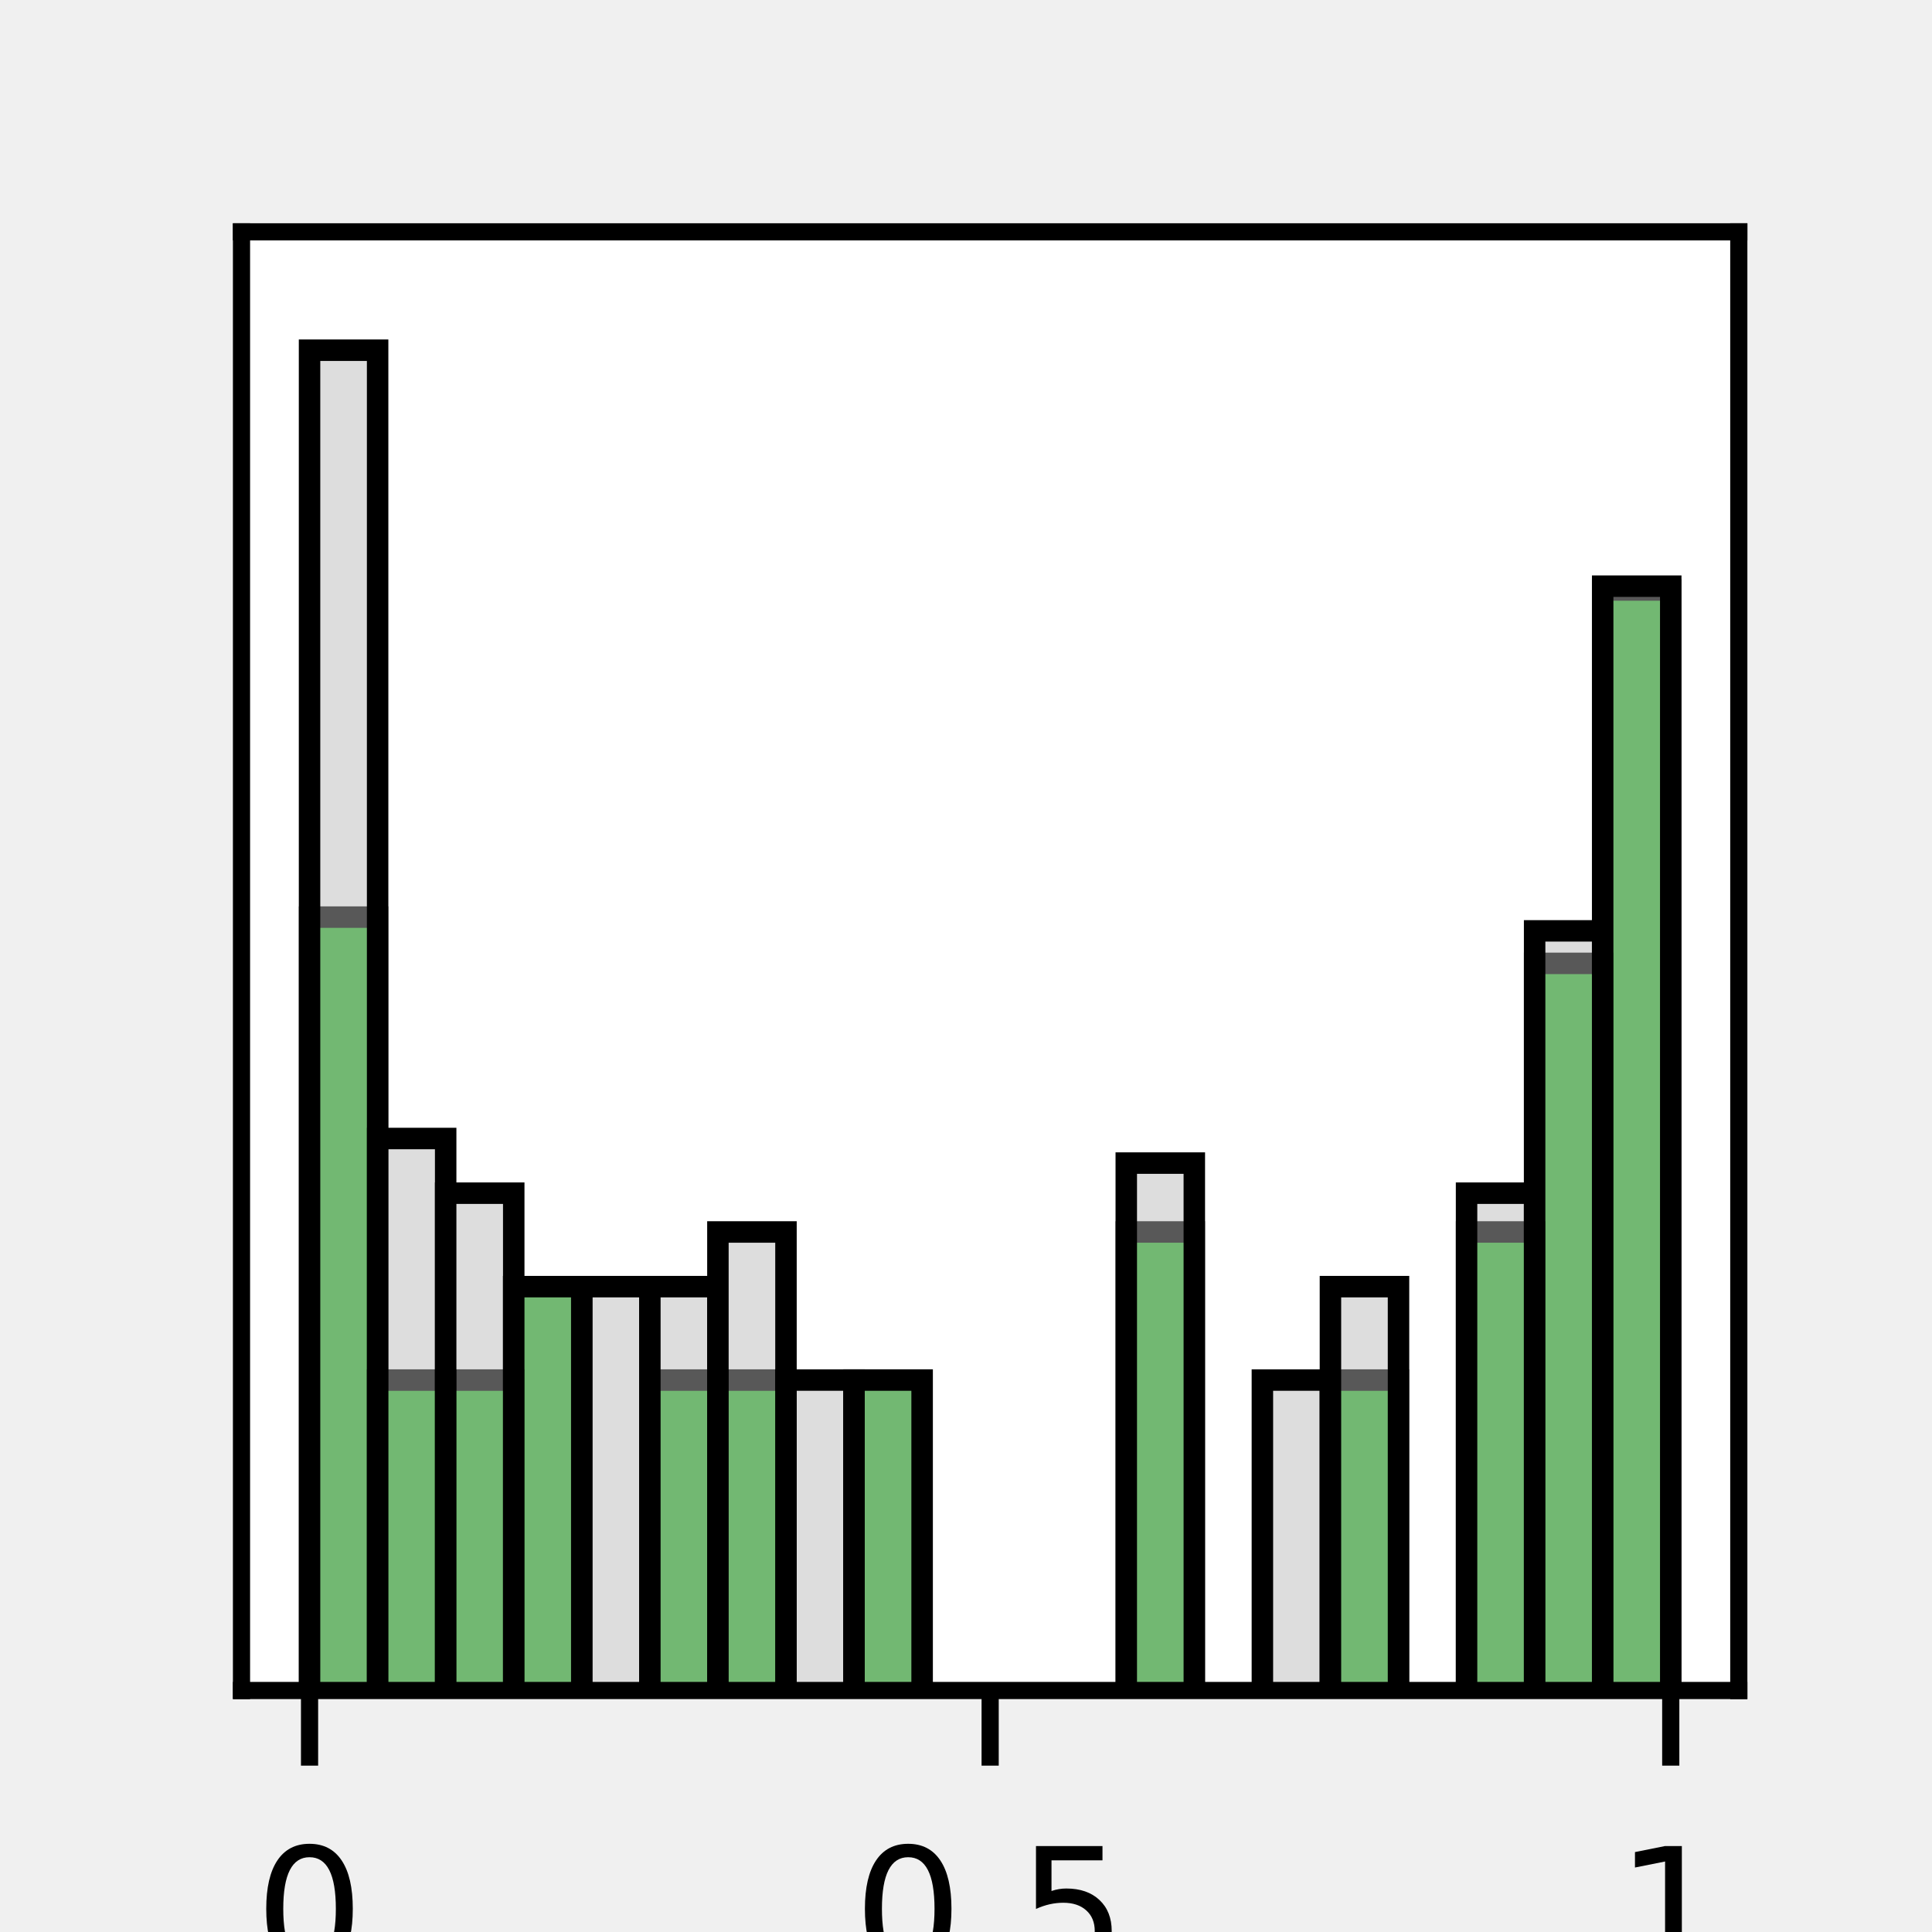
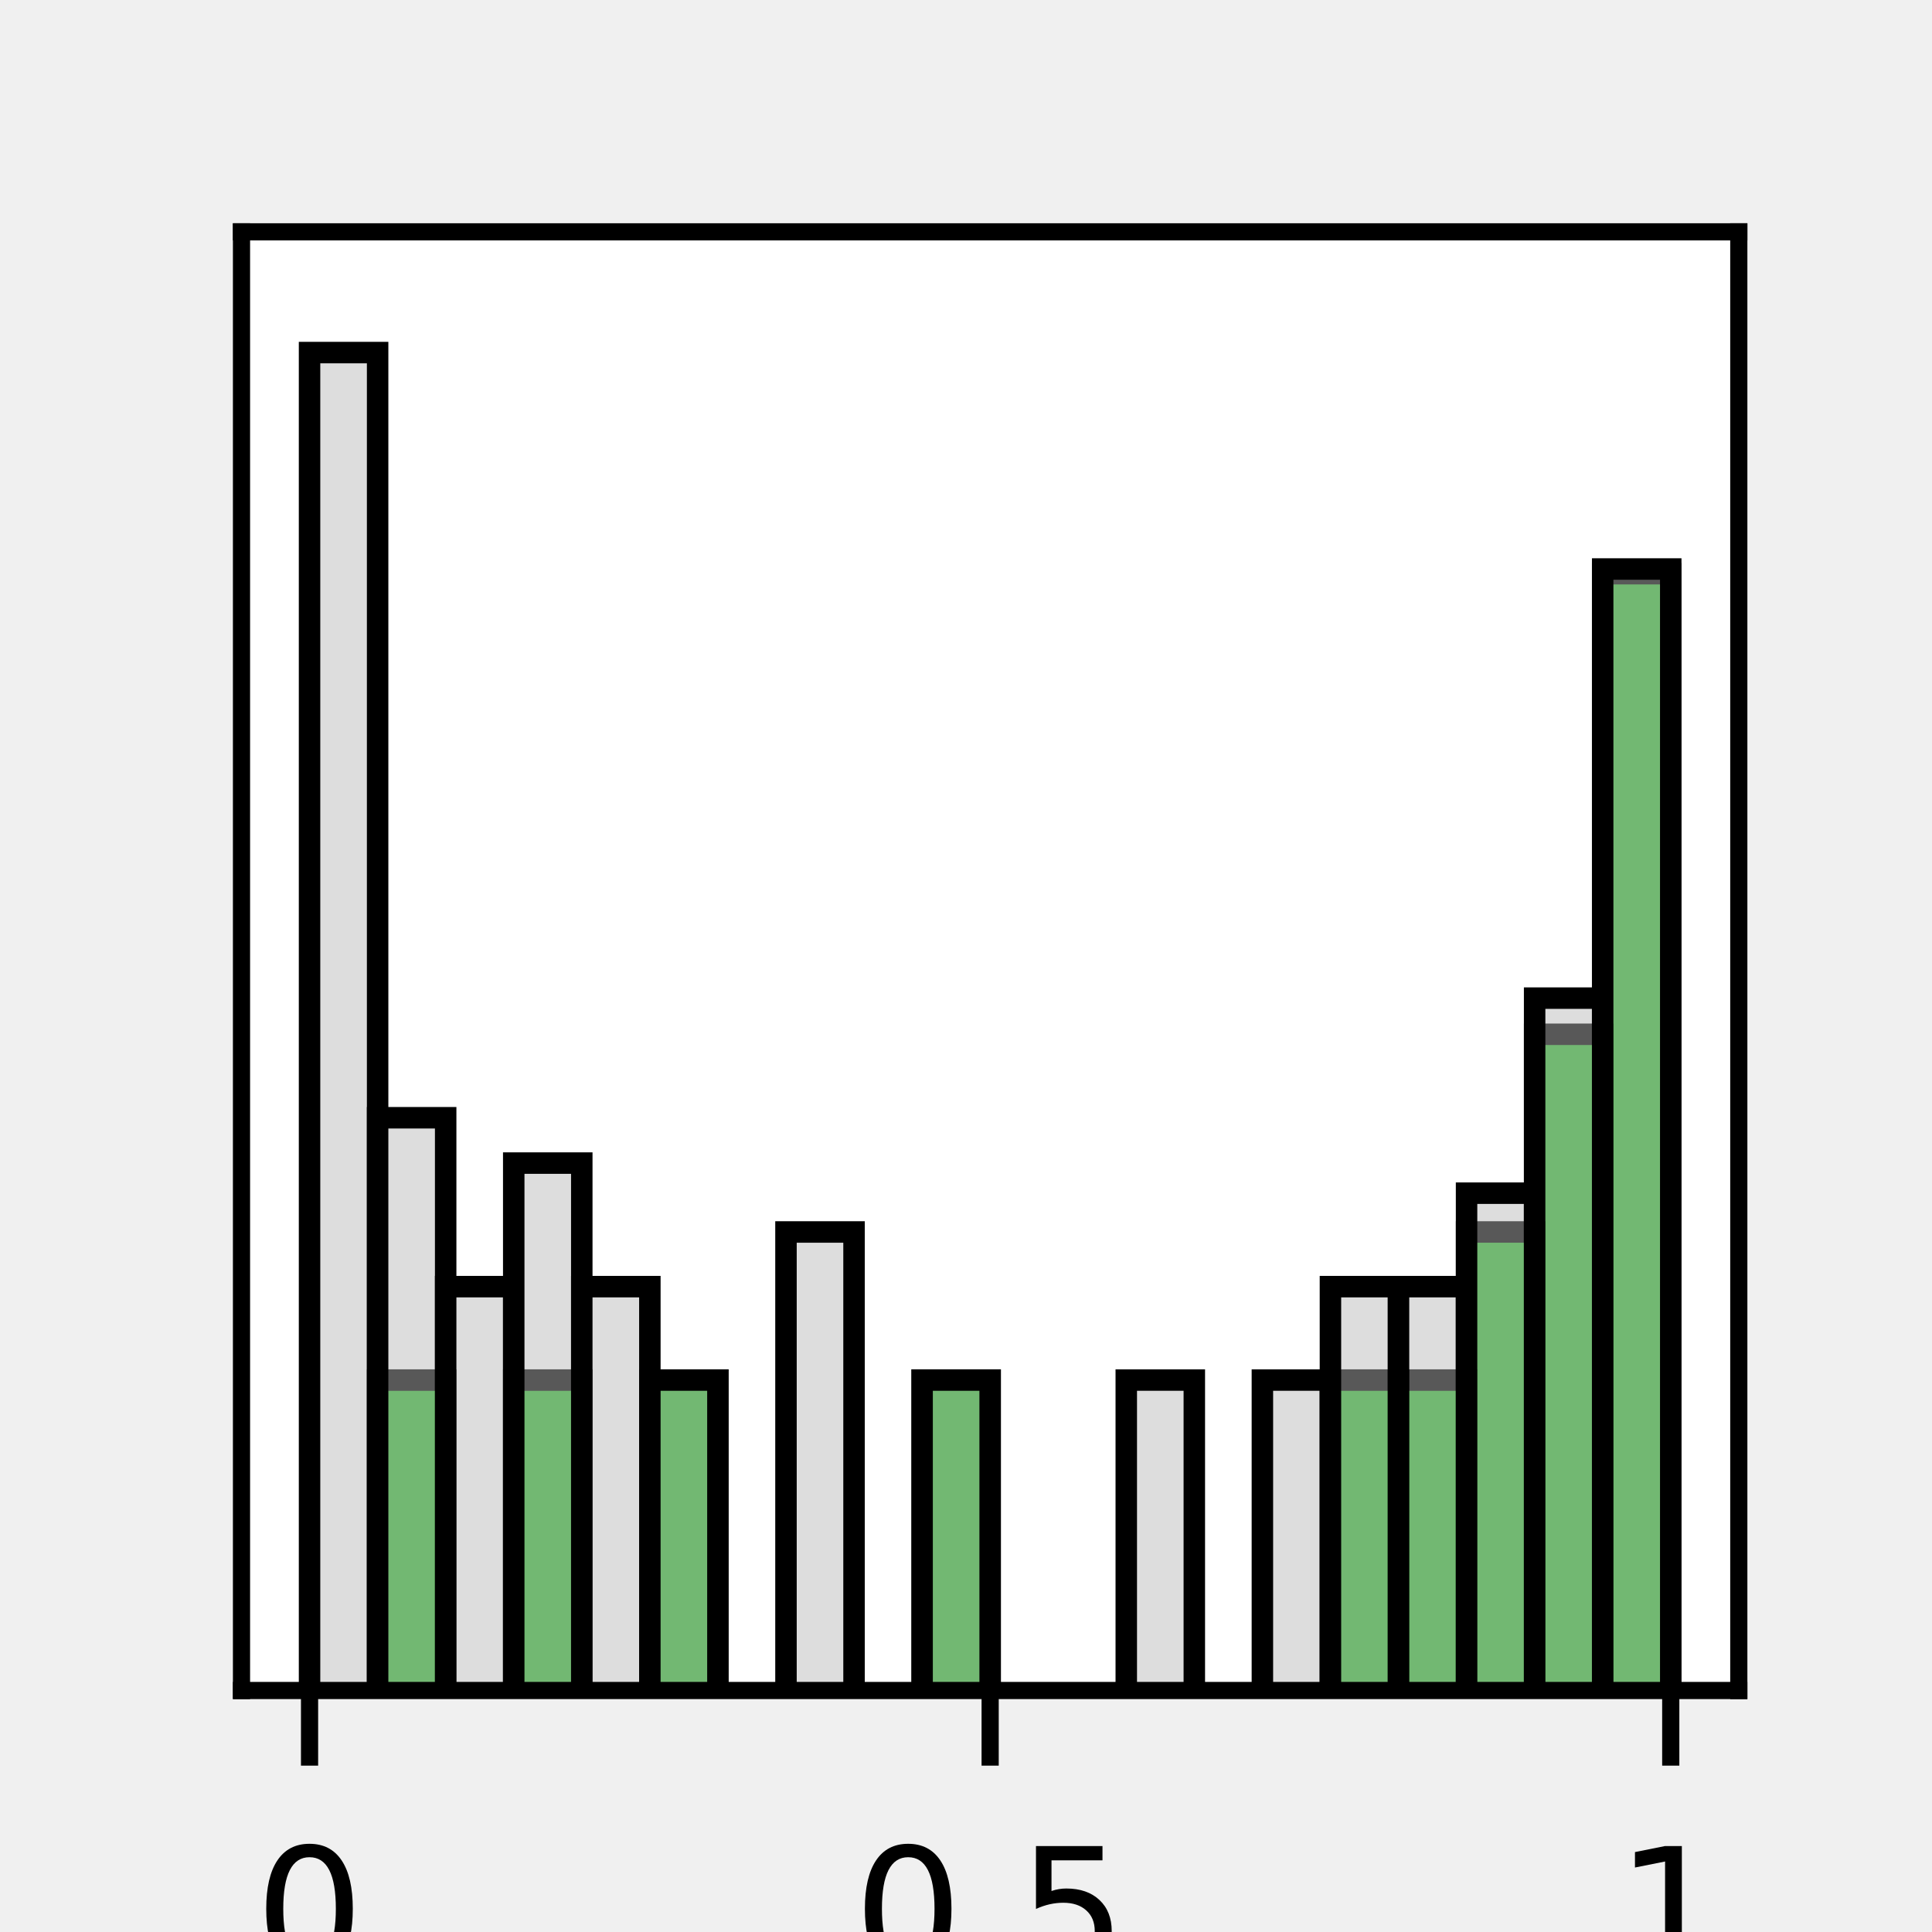
<svg xmlns="http://www.w3.org/2000/svg" xmlns:xlink="http://www.w3.org/1999/xlink" height="90pt" version="1.1" viewBox="0 0 90 90" width="90pt">
  <defs>
    <style type="text/css">*{stroke-linecap:butt;stroke-linejoin:round;}</style>
  </defs>
  <g id="figure_1">
    <g id="patch_1">
      <path d="M 0 90  L 90 90  L 90 0  L 0 0  z " style="fill:none;" />
    </g>
    <g id="axes_1">
      <g id="patch_2">
        <path d="M 11.25 78.75  L 81 78.75  L 81 10.8  L 11.25 10.8  z " style="fill:#ffffff;" />
      </g>
      <g id="patch_3">
-         <path clip-path="url(#p7141b5da70)" d="M 14.42 14524.905  L 17.591 14524.905  L 17.591 16.314  L 14.42 16.314  z " style="fill:#dddddd;stroke:#000000;stroke-linejoin:miter;" />
+         <path clip-path="url(#p78d22cda9d)" d="M 14.42 14524.905  L 17.591 14524.905  L 17.591 16.424  L 14.42 16.424  z " style="fill:#dddddd;stroke:#000000;stroke-linejoin:miter;" />
      </g>
      <g id="patch_4">
-         <path clip-path="url(#p7141b5da70)" d="M 17.591 14524.905  L 20.761 14524.905  L 20.761 53.037  L 17.591 53.037  z " style="fill:#dddddd;stroke:#000000;stroke-linejoin:miter;" />
+         <path clip-path="url(#p78d22cda9d)" d="M 17.591 14524.905  L 20.761 14524.905  L 20.761 52.069  L 17.591 52.069  z " style="fill:#dddddd;stroke:#000000;stroke-linejoin:miter;" />
      </g>
      <g id="patch_5">
-         <path clip-path="url(#p7141b5da70)" d="M 20.761 14524.905  L 23.932 14524.905  L 23.932 55.583  L 20.761 55.583  z " style="fill:#dddddd;stroke:#000000;stroke-linejoin:miter;" />
+         <path clip-path="url(#p78d22cda9d)" d="M 20.761 14524.905  L 23.932 14524.905  L 23.932 59.936  L 20.761 59.936  z " style="fill:#dddddd;stroke:#000000;stroke-linejoin:miter;" />
      </g>
      <g id="patch_6">
-         <path clip-path="url(#p7141b5da70)" d="M 23.932 14524.905  L 27.102 14524.905  L 27.102 59.936  L 23.932 59.936  z " style="fill:#dddddd;stroke:#000000;stroke-linejoin:miter;" />
+         <path clip-path="url(#p78d22cda9d)" d="M 23.932 14524.905  L 27.102 14524.905  L 27.102 54.182  L 23.932 54.182  z " style="fill:#dddddd;stroke:#000000;stroke-linejoin:miter;" />
      </g>
      <g id="patch_7">
-         <path clip-path="url(#p7141b5da70)" d="M 27.102 14524.905  L 30.273 14524.905  L 30.273 59.936  L 27.102 59.936  z " style="fill:#dddddd;stroke:#000000;stroke-linejoin:miter;" />
+         <path clip-path="url(#p78d22cda9d)" d="M 27.102 14524.905  L 30.273 14524.905  L 30.273 59.936  L 27.102 59.936  z " style="fill:#dddddd;stroke:#000000;stroke-linejoin:miter;" />
      </g>
      <g id="patch_8">
-         <path clip-path="url(#p7141b5da70)" d="M 30.273 14524.905  L 33.443 14524.905  L 33.443 59.936  L 30.273 59.936  z " style="fill:#dddddd;stroke:#000000;stroke-linejoin:miter;" />
+         <path clip-path="url(#p78d22cda9d)" d="M 30.273 14524.905  L 33.443 14524.905  L 33.443 64.289  L 30.273 64.289  z " style="fill:#dddddd;stroke:#000000;stroke-linejoin:miter;" />
      </g>
      <g id="patch_9">
-         <path clip-path="url(#p7141b5da70)" d="M 33.443 14524.905  L 36.614 14524.905  L 36.614 57.39  L 33.443 57.39  z " style="fill:#dddddd;stroke:#000000;stroke-linejoin:miter;" />
+         <path clip-path="url(#p78d22cda9d)" d="M 33.443 14524.905  L 36.614 14524.905  L 36.614 14524.905  L 33.443 14524.905  z " style="fill:#dddddd;stroke:#000000;stroke-linejoin:miter;" />
      </g>
      <g id="patch_10">
-         <path clip-path="url(#p7141b5da70)" d="M 36.614 14524.905  L 39.784 14524.905  L 39.784 64.289  L 36.614 64.289  z " style="fill:#dddddd;stroke:#000000;stroke-linejoin:miter;" />
+         <path clip-path="url(#p78d22cda9d)" d="M 36.614 14524.905  L 39.784 14524.905  L 39.784 57.39  L 36.614 57.39  z " style="fill:#dddddd;stroke:#000000;stroke-linejoin:miter;" />
      </g>
      <g id="patch_11">
-         <path clip-path="url(#p7141b5da70)" d="M 39.784 14524.905  L 42.955 14524.905  L 42.955 64.289  L 39.784 64.289  z " style="fill:#dddddd;stroke:#000000;stroke-linejoin:miter;" />
+         <path clip-path="url(#p78d22cda9d)" d="M 39.784 14524.905  L 42.955 14524.905  L 42.955 14524.905  L 39.784 14524.905  z " style="fill:#dddddd;stroke:#000000;stroke-linejoin:miter;" />
      </g>
      <g id="patch_12">
-         <path clip-path="url(#p7141b5da70)" d="M 42.955 14524.905  L 46.125 14524.905  L 46.125 14524.905  L 42.955 14524.905  z " style="fill:#dddddd;stroke:#000000;stroke-linejoin:miter;" />
+         <path clip-path="url(#p78d22cda9d)" d="M 42.955 14524.905  L 46.125 14524.905  L 46.125 64.289  L 42.955 64.289  z " style="fill:#dddddd;stroke:#000000;stroke-linejoin:miter;" />
      </g>
      <g id="patch_13">
-         <path clip-path="url(#p7141b5da70)" d="M 46.125 14524.905  L 49.295 14524.905  L 49.295 14524.905  L 46.125 14524.905  z " style="fill:#dddddd;stroke:#000000;stroke-linejoin:miter;" />
+         <path clip-path="url(#p78d22cda9d)" d="M 46.125 14524.905  L 49.295 14524.905  L 49.295 14524.905  L 46.125 14524.905  z " style="fill:#dddddd;stroke:#000000;stroke-linejoin:miter;" />
      </g>
      <g id="patch_14">
-         <path clip-path="url(#p7141b5da70)" d="M 49.295 14524.905  L 52.466 14524.905  L 52.466 14524.905  L 49.295 14524.905  z " style="fill:#dddddd;stroke:#000000;stroke-linejoin:miter;" />
+         <path clip-path="url(#p78d22cda9d)" d="M 49.295 14524.905  L 52.466 14524.905  L 52.466 14524.905  L 49.295 14524.905  z " style="fill:#dddddd;stroke:#000000;stroke-linejoin:miter;" />
      </g>
      <g id="patch_15">
-         <path clip-path="url(#p7141b5da70)" d="M 52.466 14524.905  L 55.636 14524.905  L 55.636 54.182  L 52.466 54.182  z " style="fill:#dddddd;stroke:#000000;stroke-linejoin:miter;" />
+         <path clip-path="url(#p78d22cda9d)" d="M 52.466 14524.905  L 55.636 14524.905  L 55.636 64.289  L 52.466 64.289  z " style="fill:#dddddd;stroke:#000000;stroke-linejoin:miter;" />
      </g>
      <g id="patch_16">
-         <path clip-path="url(#p7141b5da70)" d="M 55.636 14524.905  L 58.807 14524.905  L 58.807 14524.905  L 55.636 14524.905  z " style="fill:#dddddd;stroke:#000000;stroke-linejoin:miter;" />
+         <path clip-path="url(#p78d22cda9d)" d="M 55.636 14524.905  L 58.807 14524.905  L 58.807 14524.905  L 55.636 14524.905  z " style="fill:#dddddd;stroke:#000000;stroke-linejoin:miter;" />
      </g>
      <g id="patch_17">
-         <path clip-path="url(#p7141b5da70)" d="M 58.807 14524.905  L 61.977 14524.905  L 61.977 64.289  L 58.807 64.289  z " style="fill:#dddddd;stroke:#000000;stroke-linejoin:miter;" />
+         <path clip-path="url(#p78d22cda9d)" d="M 58.807 14524.905  L 61.977 14524.905  L 61.977 64.289  L 58.807 64.289  z " style="fill:#dddddd;stroke:#000000;stroke-linejoin:miter;" />
      </g>
      <g id="patch_18">
-         <path clip-path="url(#p7141b5da70)" d="M 61.977 14524.905  L 65.148 14524.905  L 65.148 59.936  L 61.977 59.936  z " style="fill:#dddddd;stroke:#000000;stroke-linejoin:miter;" />
+         <path clip-path="url(#p78d22cda9d)" d="M 61.977 14524.905  L 65.148 14524.905  L 65.148 59.936  L 61.977 59.936  z " style="fill:#dddddd;stroke:#000000;stroke-linejoin:miter;" />
      </g>
      <g id="patch_19">
-         <path clip-path="url(#p7141b5da70)" d="M 65.148 14524.905  L 68.318 14524.905  L 68.318 14524.905  L 65.148 14524.905  z " style="fill:#dddddd;stroke:#000000;stroke-linejoin:miter;" />
+         <path clip-path="url(#p78d22cda9d)" d="M 65.148 14524.905  L 68.318 14524.905  L 68.318 59.936  L 65.148 59.936  z " style="fill:#dddddd;stroke:#000000;stroke-linejoin:miter;" />
      </g>
      <g id="patch_20">
-         <path clip-path="url(#p7141b5da70)" d="M 68.318 14524.905  L 71.489 14524.905  L 71.489 55.583  L 68.318 55.583  z " style="fill:#dddddd;stroke:#000000;stroke-linejoin:miter;" />
+         <path clip-path="url(#p78d22cda9d)" d="M 68.318 14524.905  L 71.489 14524.905  L 71.489 55.583  L 68.318 55.583  z " style="fill:#dddddd;stroke:#000000;stroke-linejoin:miter;" />
      </g>
      <g id="patch_21">
-         <path clip-path="url(#p7141b5da70)" d="M 71.489 14524.905  L 74.659 14524.905  L 74.659 43.363  L 71.489 43.363  z " style="fill:#dddddd;stroke:#000000;stroke-linejoin:miter;" />
+         <path clip-path="url(#p78d22cda9d)" d="M 71.489 14524.905  L 74.659 14524.905  L 74.659 46.496  L 71.489 46.496  z " style="fill:#dddddd;stroke:#000000;stroke-linejoin:miter;" />
      </g>
      <g id="patch_22">
-         <path clip-path="url(#p7141b5da70)" d="M 74.659 14524.905  L 77.83 14524.905  L 77.83 27.306  L 74.659 27.306  z " style="fill:#dddddd;stroke:#000000;stroke-linejoin:miter;" />
+         <path clip-path="url(#p78d22cda9d)" d="M 74.659 14524.905  L 77.83 14524.905  L 77.83 26.507  L 74.659 26.507  z " style="fill:#dddddd;stroke:#000000;stroke-linejoin:miter;" />
      </g>
      <g id="patch_23">
-         <path clip-path="url(#p7141b5da70)" d="M 14.42 14524.905  L 17.591 14524.905  L 17.591 42.723  L 14.42 42.723  z " style="fill:#2ca02c;opacity:0.6;stroke:#000000;stroke-linejoin:miter;" />
+         <path clip-path="url(#p78d22cda9d)" d="M 14.42 14524.905  L 17.591 14524.905  L 17.591 14524.905  L 14.42 14524.905  z " style="fill:#2ca02c;opacity:0.6;stroke:#000000;stroke-linejoin:miter;" />
      </g>
      <g id="patch_24">
-         <path clip-path="url(#p7141b5da70)" d="M 17.591 14524.905  L 20.761 14524.905  L 20.761 64.289  L 17.591 64.289  z " style="fill:#2ca02c;opacity:0.6;stroke:#000000;stroke-linejoin:miter;" />
+         <path clip-path="url(#p78d22cda9d)" d="M 17.591 14524.905  L 20.761 14524.905  L 20.761 64.289  L 17.591 64.289  z " style="fill:#2ca02c;opacity:0.6;stroke:#000000;stroke-linejoin:miter;" />
      </g>
      <g id="patch_25">
-         <path clip-path="url(#p7141b5da70)" d="M 20.761 14524.905  L 23.932 14524.905  L 23.932 64.289  L 20.761 64.289  z " style="fill:#2ca02c;opacity:0.6;stroke:#000000;stroke-linejoin:miter;" />
+         <path clip-path="url(#p78d22cda9d)" d="M 20.761 14524.905  L 23.932 14524.905  L 23.932 14524.905  L 20.761 14524.905  z " style="fill:#2ca02c;opacity:0.6;stroke:#000000;stroke-linejoin:miter;" />
      </g>
      <g id="patch_26">
-         <path clip-path="url(#p7141b5da70)" d="M 23.932 14524.905  L 27.102 14524.905  L 27.102 59.936  L 23.932 59.936  z " style="fill:#2ca02c;opacity:0.6;stroke:#000000;stroke-linejoin:miter;" />
+         <path clip-path="url(#p78d22cda9d)" d="M 23.932 14524.905  L 27.102 14524.905  L 27.102 64.289  L 23.932 64.289  z " style="fill:#2ca02c;opacity:0.6;stroke:#000000;stroke-linejoin:miter;" />
      </g>
      <g id="patch_27">
-         <path clip-path="url(#p7141b5da70)" d="M 27.102 14524.905  L 30.273 14524.905  L 30.273 14524.905  L 27.102 14524.905  z " style="fill:#2ca02c;opacity:0.6;stroke:#000000;stroke-linejoin:miter;" />
+         <path clip-path="url(#p78d22cda9d)" d="M 27.102 14524.905  L 30.273 14524.905  L 30.273 14524.905  L 27.102 14524.905  z " style="fill:#2ca02c;opacity:0.6;stroke:#000000;stroke-linejoin:miter;" />
      </g>
      <g id="patch_28">
-         <path clip-path="url(#p7141b5da70)" d="M 30.273 14524.905  L 33.443 14524.905  L 33.443 64.289  L 30.273 64.289  z " style="fill:#2ca02c;opacity:0.6;stroke:#000000;stroke-linejoin:miter;" />
+         <path clip-path="url(#p78d22cda9d)" d="M 30.273 14524.905  L 33.443 14524.905  L 33.443 64.289  L 30.273 64.289  z " style="fill:#2ca02c;opacity:0.6;stroke:#000000;stroke-linejoin:miter;" />
      </g>
      <g id="patch_29">
-         <path clip-path="url(#p7141b5da70)" d="M 33.443 14524.905  L 36.614 14524.905  L 36.614 64.289  L 33.443 64.289  z " style="fill:#2ca02c;opacity:0.6;stroke:#000000;stroke-linejoin:miter;" />
+         <path clip-path="url(#p78d22cda9d)" d="M 33.443 14524.905  L 36.614 14524.905  L 36.614 14524.905  L 33.443 14524.905  z " style="fill:#2ca02c;opacity:0.6;stroke:#000000;stroke-linejoin:miter;" />
      </g>
      <g id="patch_30">
-         <path clip-path="url(#p7141b5da70)" d="M 36.614 14524.905  L 39.784 14524.905  L 39.784 14524.905  L 36.614 14524.905  z " style="fill:#2ca02c;opacity:0.6;stroke:#000000;stroke-linejoin:miter;" />
+         <path clip-path="url(#p78d22cda9d)" d="M 36.614 14524.905  L 39.784 14524.905  L 39.784 14524.905  L 36.614 14524.905  z " style="fill:#2ca02c;opacity:0.6;stroke:#000000;stroke-linejoin:miter;" />
      </g>
      <g id="patch_31">
-         <path clip-path="url(#p7141b5da70)" d="M 39.784 14524.905  L 42.955 14524.905  L 42.955 64.289  L 39.784 64.289  z " style="fill:#2ca02c;opacity:0.6;stroke:#000000;stroke-linejoin:miter;" />
+         <path clip-path="url(#p78d22cda9d)" d="M 39.784 14524.905  L 42.955 14524.905  L 42.955 14524.905  L 39.784 14524.905  z " style="fill:#2ca02c;opacity:0.6;stroke:#000000;stroke-linejoin:miter;" />
      </g>
      <g id="patch_32">
-         <path clip-path="url(#p7141b5da70)" d="M 42.955 14524.905  L 46.125 14524.905  L 46.125 14524.905  L 42.955 14524.905  z " style="fill:#2ca02c;opacity:0.6;stroke:#000000;stroke-linejoin:miter;" />
+         <path clip-path="url(#p78d22cda9d)" d="M 42.955 14524.905  L 46.125 14524.905  L 46.125 64.289  L 42.955 64.289  z " style="fill:#2ca02c;opacity:0.6;stroke:#000000;stroke-linejoin:miter;" />
      </g>
      <g id="patch_33">
-         <path clip-path="url(#p7141b5da70)" d="M 46.125 14524.905  L 49.295 14524.905  L 49.295 14524.905  L 46.125 14524.905  z " style="fill:#2ca02c;opacity:0.6;stroke:#000000;stroke-linejoin:miter;" />
+         <path clip-path="url(#p78d22cda9d)" d="M 46.125 14524.905  L 49.295 14524.905  L 49.295 14524.905  L 46.125 14524.905  z " style="fill:#2ca02c;opacity:0.6;stroke:#000000;stroke-linejoin:miter;" />
      </g>
      <g id="patch_34">
-         <path clip-path="url(#p7141b5da70)" d="M 49.295 14524.905  L 52.466 14524.905  L 52.466 14524.905  L 49.295 14524.905  z " style="fill:#2ca02c;opacity:0.6;stroke:#000000;stroke-linejoin:miter;" />
+         <path clip-path="url(#p78d22cda9d)" d="M 49.295 14524.905  L 52.466 14524.905  L 52.466 14524.905  L 49.295 14524.905  z " style="fill:#2ca02c;opacity:0.6;stroke:#000000;stroke-linejoin:miter;" />
      </g>
      <g id="patch_35">
-         <path clip-path="url(#p7141b5da70)" d="M 52.466 14524.905  L 55.636 14524.905  L 55.636 57.39  L 52.466 57.39  z " style="fill:#2ca02c;opacity:0.6;stroke:#000000;stroke-linejoin:miter;" />
+         <path clip-path="url(#p78d22cda9d)" d="M 52.466 14524.905  L 55.636 14524.905  L 55.636 14524.905  L 52.466 14524.905  z " style="fill:#2ca02c;opacity:0.6;stroke:#000000;stroke-linejoin:miter;" />
      </g>
      <g id="patch_36">
-         <path clip-path="url(#p7141b5da70)" d="M 55.636 14524.905  L 58.807 14524.905  L 58.807 14524.905  L 55.636 14524.905  z " style="fill:#2ca02c;opacity:0.6;stroke:#000000;stroke-linejoin:miter;" />
+         <path clip-path="url(#p78d22cda9d)" d="M 55.636 14524.905  L 58.807 14524.905  L 58.807 14524.905  L 55.636 14524.905  z " style="fill:#2ca02c;opacity:0.6;stroke:#000000;stroke-linejoin:miter;" />
      </g>
      <g id="patch_37">
-         <path clip-path="url(#p7141b5da70)" d="M 58.807 14524.905  L 61.977 14524.905  L 61.977 14524.905  L 58.807 14524.905  z " style="fill:#2ca02c;opacity:0.6;stroke:#000000;stroke-linejoin:miter;" />
+         <path clip-path="url(#p78d22cda9d)" d="M 58.807 14524.905  L 61.977 14524.905  L 61.977 14524.905  L 58.807 14524.905  z " style="fill:#2ca02c;opacity:0.6;stroke:#000000;stroke-linejoin:miter;" />
      </g>
      <g id="patch_38">
-         <path clip-path="url(#p7141b5da70)" d="M 61.977 14524.905  L 65.148 14524.905  L 65.148 64.289  L 61.977 64.289  z " style="fill:#2ca02c;opacity:0.6;stroke:#000000;stroke-linejoin:miter;" />
+         <path clip-path="url(#p78d22cda9d)" d="M 61.977 14524.905  L 65.148 14524.905  L 65.148 64.289  L 61.977 64.289  z " style="fill:#2ca02c;opacity:0.6;stroke:#000000;stroke-linejoin:miter;" />
      </g>
      <g id="patch_39">
-         <path clip-path="url(#p7141b5da70)" d="M 65.148 14524.905  L 68.318 14524.905  L 68.318 14524.905  L 65.148 14524.905  z " style="fill:#2ca02c;opacity:0.6;stroke:#000000;stroke-linejoin:miter;" />
+         <path clip-path="url(#p78d22cda9d)" d="M 65.148 14524.905  L 68.318 14524.905  L 68.318 64.289  L 65.148 64.289  z " style="fill:#2ca02c;opacity:0.6;stroke:#000000;stroke-linejoin:miter;" />
      </g>
      <g id="patch_40">
-         <path clip-path="url(#p7141b5da70)" d="M 68.318 14524.905  L 71.489 14524.905  L 71.489 57.39  L 68.318 57.39  z " style="fill:#2ca02c;opacity:0.6;stroke:#000000;stroke-linejoin:miter;" />
+         <path clip-path="url(#p78d22cda9d)" d="M 68.318 14524.905  L 71.489 14524.905  L 71.489 57.39  L 68.318 57.39  z " style="fill:#2ca02c;opacity:0.6;stroke:#000000;stroke-linejoin:miter;" />
      </g>
      <g id="patch_41">
-         <path clip-path="url(#p7141b5da70)" d="M 71.489 14524.905  L 74.659 14524.905  L 74.659 44.877  L 71.489 44.877  z " style="fill:#2ca02c;opacity:0.6;stroke:#000000;stroke-linejoin:miter;" />
+         <path clip-path="url(#p78d22cda9d)" d="M 71.489 14524.905  L 74.659 14524.905  L 74.659 48.181  L 71.489 48.181  z " style="fill:#2ca02c;opacity:0.6;stroke:#000000;stroke-linejoin:miter;" />
      </g>
      <g id="patch_42">
-         <path clip-path="url(#p7141b5da70)" d="M 74.659 14524.905  L 77.83 14524.905  L 77.83 27.483  L 74.659 27.483  z " style="fill:#2ca02c;opacity:0.6;stroke:#000000;stroke-linejoin:miter;" />
+         <path clip-path="url(#p78d22cda9d)" d="M 74.659 14524.905  L 77.83 14524.905  L 77.83 26.725  L 74.659 26.725  z " style="fill:#2ca02c;opacity:0.6;stroke:#000000;stroke-linejoin:miter;" />
      </g>
      <g id="matplotlib.axis_1">
        <g id="xtick_1">
          <g id="line2d_1">
            <defs>
-               <path d="M 0 0  L 0 3.5  " id="m7f4e22c3b9" style="stroke:#000000;stroke-width:0.8;" />
+               <path d="M 0 0  L 0 3.5  " id="m58149552a4" style="stroke:#000000;stroke-width:0.8;" />
            </defs>
            <g>
-               <use style="stroke:#000000;stroke-width:0.8;" x="14.42" xlink:href="#m7f4e22c3b9" y="78.75" />
+               <use style="stroke:#000000;stroke-width:0.8;" x="14.42" xlink:href="#m58149552a4" y="78.75" />
            </g>
          </g>
          <g id="text_1">
            <g transform="translate(11.87546 91.82875)scale(0.08 -0.08)">
              <defs>
                <path d="M 2034 4250  Q 1547 4250 1301 3770  Q 1056 3291 1056 2328  Q 1056 1369 1301 889  Q 1547 409 2034 409  Q 2525 409 2770 889  Q 3016 1369 3016 2328  Q 3016 3291 2770 3770  Q 2525 4250 2034 4250  z M 2034 4750  Q 2819 4750 3233 4129  Q 3647 3509 3647 2328  Q 3647 1150 3233 529  Q 2819 -91 2034 -91  Q 1250 -91 836 529  Q 422 1150 422 2328  Q 422 3509 836 4129  Q 1250 4750 2034 4750  z " id="DejaVuSans-30" transform="scale(0.015625)" />
              </defs>
              <use xlink:href="#DejaVuSans-30" />
            </g>
          </g>
        </g>
        <g id="xtick_2">
          <g id="line2d_2">
            <g>
-               <use style="stroke:#000000;stroke-width:0.8;" x="46.125" xlink:href="#m7f4e22c3b9" y="78.75" />
+               <use style="stroke:#000000;stroke-width:0.8;" x="46.125" xlink:href="#m58149552a4" y="78.75" />
            </g>
          </g>
          <g id="text_2">
            <g transform="translate(39.76375 91.82875)scale(0.08 -0.08)">
              <defs>
                <path d="M 684 794  L 1344 794  L 1344 0  L 684 0  L 684 794  z " id="DejaVuSans-2e" transform="scale(0.015625)" />
                <path d="M 691 4666  L 3169 4666  L 3169 4134  L 1269 4134  L 1269 2991  Q 1406 3038 1543 3061  Q 1681 3084 1819 3084  Q 2600 3084 3056 2656  Q 3513 2228 3513 1497  Q 3513 744 3044 326  Q 2575 -91 1722 -91  Q 1428 -91 1123 -41  Q 819 9 494 109  L 494 744  Q 775 591 1075 516  Q 1375 441 1709 441  Q 2250 441 2565 725  Q 2881 1009 2881 1497  Q 2881 1984 2565 2268  Q 2250 2553 1709 2553  Q 1456 2553 1204 2497  Q 953 2441 691 2322  L 691 4666  z " id="DejaVuSans-35" transform="scale(0.015625)" />
              </defs>
              <use xlink:href="#DejaVuSans-30" />
              <use x="63.623" xlink:href="#DejaVuSans-2e" />
              <use x="95.41" xlink:href="#DejaVuSans-35" />
            </g>
          </g>
        </g>
        <g id="xtick_3">
          <g id="line2d_3">
            <g>
-               <use style="stroke:#000000;stroke-width:0.8;" x="77.83" xlink:href="#m7f4e22c3b9" y="78.75" />
+               <use style="stroke:#000000;stroke-width:0.8;" x="77.83" xlink:href="#m58149552a4" y="78.75" />
            </g>
          </g>
          <g id="text_3">
            <g transform="translate(75.28454 91.82875)scale(0.08 -0.08)">
              <defs>
                <path d="M 794 531  L 1825 531  L 1825 4091  L 703 3866  L 703 4441  L 1819 4666  L 2450 4666  L 2450 531  L 3481 531  L 3481 0  L 794 0  L 794 531  z " id="DejaVuSans-31" transform="scale(0.015625)" />
              </defs>
              <use xlink:href="#DejaVuSans-31" />
            </g>
          </g>
        </g>
      </g>
      <g id="matplotlib.axis_2" />
      <g id="patch_43">
        <path d="M 11.25 78.75  L 11.25 10.8  " style="fill:none;stroke:#000000;stroke-linecap:square;stroke-linejoin:miter;stroke-width:0.8;" />
      </g>
      <g id="patch_44">
        <path d="M 81 78.75  L 81 10.8  " style="fill:none;stroke:#000000;stroke-linecap:square;stroke-linejoin:miter;stroke-width:0.8;" />
      </g>
      <g id="patch_45">
        <path d="M 11.25 78.75  L 81 78.75  " style="fill:none;stroke:#000000;stroke-linecap:square;stroke-linejoin:miter;stroke-width:0.8;" />
      </g>
      <g id="patch_46">
        <path d="M 11.25 10.8  L 81 10.8  " style="fill:none;stroke:#000000;stroke-linecap:square;stroke-linejoin:miter;stroke-width:0.8;" />
      </g>
    </g>
  </g>
  <defs>
-     <clipPath id="p7141b5da70">
+     <clipPath id="p78d22cda9d">
      <rect height="67.95" width="69.75" x="11.25" y="10.8" />
    </clipPath>
  </defs>
</svg>
